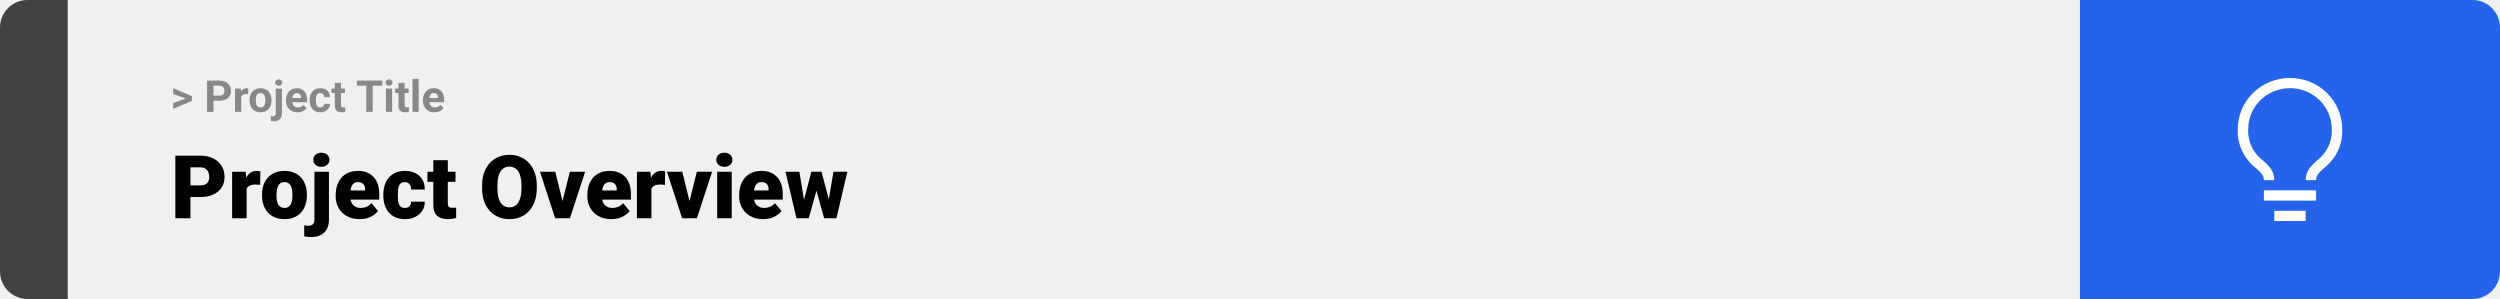
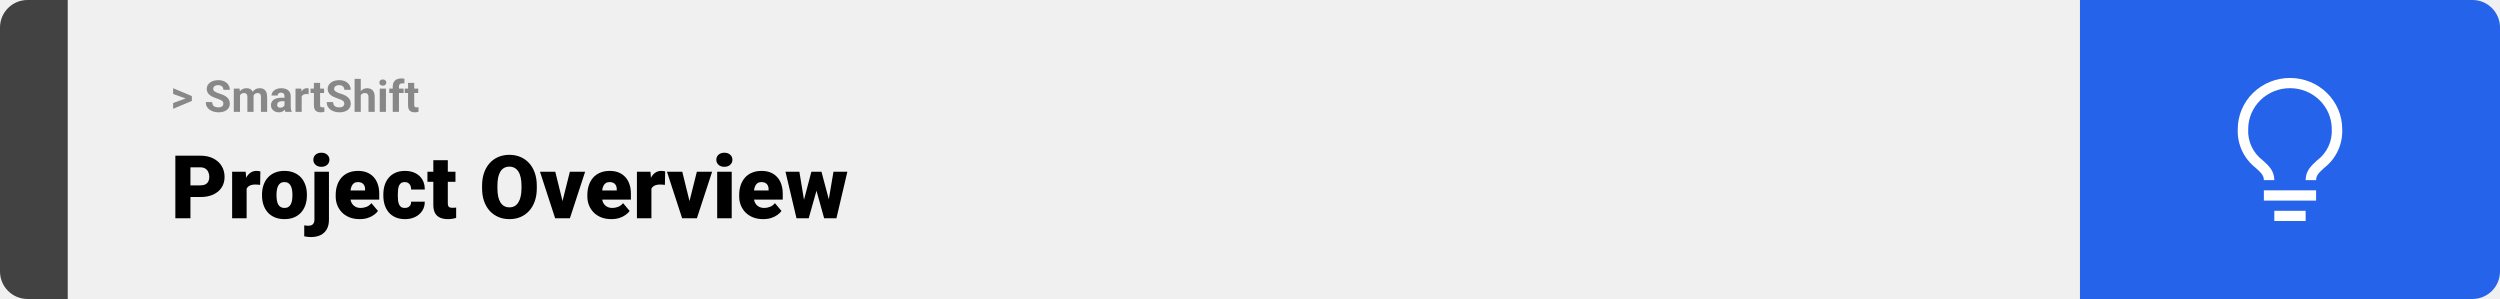
<svg xmlns="http://www.w3.org/2000/svg" width="1363" height="163" viewBox="0 0 1363 163" fill="none">
  <path d="M0 15C0 6.716 6.716 0 15 0H37V163H15C6.716 163 0 156.284 0 148V15Z" fill="#424242" />
  <rect width="1097" height="163" transform="translate(37)" fill="#F0F0F0" />
-   <path d="M101.906 53.922L94.394 51.238V48.086L104.602 52.375V54.637L101.906 53.922ZM94.394 56.172L101.918 53.43L104.602 52.785V55.035L94.394 59.324V56.172ZM119.543 54.918H115.195V52.176H119.543C120.215 52.176 120.762 52.066 121.184 51.848C121.605 51.621 121.914 51.309 122.109 50.91C122.305 50.512 122.402 50.062 122.402 49.562C122.402 49.055 122.305 48.582 122.109 48.145C121.914 47.707 121.605 47.355 121.184 47.09C120.762 46.824 120.215 46.691 119.543 46.691H116.414V61H112.898V43.938H119.543C120.879 43.938 122.023 44.18 122.977 44.664C123.938 45.141 124.672 45.801 125.18 46.645C125.688 47.488 125.941 48.453 125.941 49.539C125.941 50.641 125.688 51.594 125.18 52.398C124.672 53.203 123.938 53.824 122.977 54.262C122.023 54.699 120.879 54.918 119.543 54.918ZM131.531 51.086V61H128.156V48.32H131.332L131.531 51.086ZM135.352 48.238L135.293 51.367C135.129 51.344 134.93 51.324 134.695 51.309C134.469 51.285 134.262 51.273 134.074 51.273C133.598 51.273 133.184 51.336 132.832 51.461C132.488 51.578 132.199 51.754 131.965 51.988C131.738 52.223 131.566 52.508 131.449 52.844C131.34 53.18 131.277 53.562 131.262 53.992L130.582 53.781C130.582 52.961 130.664 52.207 130.828 51.52C130.992 50.824 131.23 50.219 131.543 49.703C131.863 49.188 132.254 48.789 132.715 48.508C133.176 48.227 133.703 48.086 134.297 48.086C134.484 48.086 134.676 48.102 134.871 48.133C135.066 48.156 135.227 48.191 135.352 48.238ZM136.055 54.789V54.543C136.055 53.613 136.188 52.758 136.453 51.977C136.719 51.188 137.105 50.504 137.613 49.926C138.121 49.348 138.746 48.898 139.488 48.578C140.23 48.25 141.082 48.086 142.043 48.086C143.004 48.086 143.859 48.25 144.609 48.578C145.359 48.898 145.988 49.348 146.496 49.926C147.012 50.504 147.402 51.188 147.668 51.977C147.934 52.758 148.066 53.613 148.066 54.543V54.789C148.066 55.711 147.934 56.566 147.668 57.355C147.402 58.137 147.012 58.82 146.496 59.406C145.988 59.984 145.363 60.434 144.621 60.754C143.879 61.074 143.027 61.234 142.066 61.234C141.105 61.234 140.25 61.074 139.5 60.754C138.758 60.434 138.129 59.984 137.613 59.406C137.105 58.82 136.719 58.137 136.453 57.355C136.188 56.566 136.055 55.711 136.055 54.789ZM139.43 54.543V54.789C139.43 55.32 139.477 55.816 139.57 56.277C139.664 56.738 139.812 57.145 140.016 57.496C140.227 57.84 140.5 58.109 140.836 58.305C141.172 58.5 141.582 58.598 142.066 58.598C142.535 58.598 142.938 58.5 143.273 58.305C143.609 58.109 143.879 57.84 144.082 57.496C144.285 57.145 144.434 56.738 144.527 56.277C144.629 55.816 144.68 55.32 144.68 54.789V54.543C144.68 54.027 144.629 53.543 144.527 53.09C144.434 52.629 144.281 52.223 144.07 51.871C143.867 51.512 143.598 51.23 143.262 51.027C142.926 50.824 142.52 50.723 142.043 50.723C141.566 50.723 141.16 50.824 140.824 51.027C140.496 51.23 140.227 51.512 140.016 51.871C139.812 52.223 139.664 52.629 139.57 53.09C139.477 53.543 139.43 54.027 139.43 54.543ZM150.328 48.32H153.715V61.762C153.715 62.699 153.543 63.492 153.199 64.141C152.855 64.789 152.359 65.281 151.711 65.617C151.062 65.953 150.277 66.121 149.355 66.121C149.066 66.121 148.785 66.106 148.512 66.074C148.23 66.043 147.941 65.992 147.645 65.922L147.656 63.332C147.844 63.363 148.027 63.387 148.207 63.402C148.379 63.426 148.555 63.438 148.734 63.438C149.086 63.438 149.379 63.379 149.613 63.262C149.848 63.145 150.023 62.961 150.141 62.711C150.266 62.469 150.328 62.152 150.328 61.762V48.32ZM150.059 45.016C150.059 44.523 150.23 44.117 150.574 43.797C150.926 43.477 151.387 43.316 151.957 43.316C152.535 43.316 152.996 43.477 153.34 43.797C153.684 44.117 153.855 44.523 153.855 45.016C153.855 45.508 153.684 45.914 153.34 46.234C152.996 46.555 152.535 46.715 151.957 46.715C151.387 46.715 150.926 46.555 150.574 46.234C150.23 45.914 150.059 45.508 150.059 45.016ZM162.234 61.234C161.25 61.234 160.367 61.078 159.586 60.766C158.805 60.445 158.141 60.004 157.594 59.441C157.055 58.879 156.641 58.227 156.352 57.484C156.062 56.734 155.918 55.938 155.918 55.094V54.625C155.918 53.664 156.055 52.785 156.328 51.988C156.602 51.191 156.992 50.5 157.5 49.914C158.016 49.328 158.641 48.879 159.375 48.566C160.109 48.246 160.938 48.086 161.859 48.086C162.758 48.086 163.555 48.234 164.25 48.531C164.945 48.828 165.527 49.25 165.996 49.797C166.473 50.344 166.832 51 167.074 51.766C167.316 52.523 167.438 53.367 167.438 54.297V55.703H157.359V53.453H164.121V53.195C164.121 52.727 164.035 52.309 163.863 51.941C163.699 51.566 163.449 51.27 163.113 51.051C162.777 50.832 162.348 50.723 161.824 50.723C161.379 50.723 160.996 50.82 160.676 51.016C160.355 51.211 160.094 51.484 159.891 51.836C159.695 52.188 159.547 52.602 159.445 53.078C159.352 53.547 159.305 54.062 159.305 54.625V55.094C159.305 55.602 159.375 56.07 159.516 56.5C159.664 56.93 159.871 57.301 160.137 57.613C160.41 57.926 160.738 58.168 161.121 58.34C161.512 58.512 161.953 58.598 162.445 58.598C163.055 58.598 163.621 58.48 164.145 58.246C164.676 58.004 165.133 57.641 165.516 57.156L167.156 58.938C166.891 59.32 166.527 59.688 166.066 60.039C165.613 60.391 165.066 60.68 164.426 60.906C163.785 61.125 163.055 61.234 162.234 61.234ZM174.598 58.598C175.012 58.598 175.379 58.52 175.699 58.363C176.02 58.199 176.27 57.973 176.449 57.684C176.637 57.387 176.734 57.039 176.742 56.641H179.918C179.91 57.531 179.672 58.324 179.203 59.02C178.734 59.707 178.105 60.25 177.316 60.648C176.527 61.039 175.645 61.234 174.668 61.234C173.684 61.234 172.824 61.07 172.09 60.742C171.363 60.414 170.758 59.961 170.273 59.383C169.789 58.797 169.426 58.117 169.184 57.344C168.941 56.562 168.82 55.727 168.82 54.836V54.496C168.82 53.598 168.941 52.762 169.184 51.988C169.426 51.207 169.789 50.527 170.273 49.949C170.758 49.363 171.363 48.906 172.09 48.578C172.816 48.25 173.668 48.086 174.645 48.086C175.684 48.086 176.594 48.285 177.375 48.684C178.164 49.082 178.781 49.652 179.227 50.395C179.68 51.129 179.91 52 179.918 53.008H176.742C176.734 52.586 176.645 52.203 176.473 51.859C176.309 51.516 176.066 51.242 175.746 51.039C175.434 50.828 175.047 50.723 174.586 50.723C174.094 50.723 173.691 50.828 173.379 51.039C173.066 51.242 172.824 51.523 172.652 51.883C172.48 52.234 172.359 52.637 172.289 53.09C172.227 53.535 172.195 54.004 172.195 54.496V54.836C172.195 55.328 172.227 55.801 172.289 56.254C172.352 56.707 172.469 57.109 172.641 57.461C172.82 57.812 173.066 58.09 173.379 58.293C173.691 58.496 174.098 58.598 174.598 58.598ZM188.086 48.32V50.711H180.703V48.32H188.086ZM182.531 45.191H185.906V57.18C185.906 57.547 185.953 57.828 186.047 58.023C186.148 58.219 186.297 58.355 186.492 58.434C186.688 58.504 186.934 58.539 187.23 58.539C187.441 58.539 187.629 58.531 187.793 58.516C187.965 58.492 188.109 58.469 188.227 58.445L188.238 60.93C187.949 61.023 187.637 61.098 187.301 61.152C186.965 61.207 186.594 61.234 186.188 61.234C185.445 61.234 184.797 61.113 184.242 60.871C183.695 60.621 183.273 60.223 182.977 59.676C182.68 59.129 182.531 58.41 182.531 57.52V45.191ZM203.191 43.938V61H199.688V43.938H203.191ZM208.441 43.938V46.691H194.52V43.938H208.441ZM213.797 48.32V61H210.41V48.32H213.797ZM210.199 45.016C210.199 44.523 210.371 44.117 210.715 43.797C211.059 43.477 211.52 43.316 212.098 43.316C212.668 43.316 213.125 43.477 213.469 43.797C213.82 44.117 213.996 44.523 213.996 45.016C213.996 45.508 213.82 45.914 213.469 46.234C213.125 46.555 212.668 46.715 212.098 46.715C211.52 46.715 211.059 46.555 210.715 46.234C210.371 45.914 210.199 45.508 210.199 45.016ZM222.797 48.32V50.711H215.414V48.32H222.797ZM217.242 45.191H220.617V57.18C220.617 57.547 220.664 57.828 220.758 58.023C220.859 58.219 221.008 58.355 221.203 58.434C221.398 58.504 221.645 58.539 221.941 58.539C222.152 58.539 222.34 58.531 222.504 58.516C222.676 58.492 222.82 58.469 222.938 58.445L222.949 60.93C222.66 61.023 222.348 61.098 222.012 61.152C221.676 61.207 221.305 61.234 220.898 61.234C220.156 61.234 219.508 61.113 218.953 60.871C218.406 60.621 217.984 60.223 217.688 59.676C217.391 59.129 217.242 58.41 217.242 57.52V45.191ZM228.281 43V61H224.895V43H228.281ZM236.906 61.234C235.922 61.234 235.039 61.078 234.258 60.766C233.477 60.445 232.812 60.004 232.266 59.441C231.727 58.879 231.312 58.227 231.023 57.484C230.734 56.734 230.59 55.938 230.59 55.094V54.625C230.59 53.664 230.727 52.785 231 51.988C231.273 51.191 231.664 50.5 232.172 49.914C232.688 49.328 233.312 48.879 234.047 48.566C234.781 48.246 235.609 48.086 236.531 48.086C237.43 48.086 238.227 48.234 238.922 48.531C239.617 48.828 240.199 49.25 240.668 49.797C241.145 50.344 241.504 51 241.746 51.766C241.988 52.523 242.109 53.367 242.109 54.297V55.703H232.031V53.453H238.793V53.195C238.793 52.727 238.707 52.309 238.535 51.941C238.371 51.566 238.121 51.27 237.785 51.051C237.449 50.832 237.02 50.723 236.496 50.723C236.051 50.723 235.668 50.82 235.348 51.016C235.027 51.211 234.766 51.484 234.562 51.836C234.367 52.188 234.219 52.602 234.117 53.078C234.023 53.547 233.977 54.062 233.977 54.625V55.094C233.977 55.602 234.047 56.07 234.188 56.5C234.336 56.93 234.543 57.301 234.809 57.613C235.082 57.926 235.41 58.168 235.793 58.34C236.184 58.512 236.625 58.598 237.117 58.598C237.727 58.598 238.293 58.48 238.816 58.246C239.348 58.004 239.805 57.641 240.188 57.156L241.828 58.938C241.562 59.32 241.199 59.688 240.738 60.039C240.285 60.391 239.738 60.68 239.098 60.906C238.457 61.125 237.727 61.234 236.906 61.234Z" fill="#888888" />
+   <path d="M101.906 53.922L94.394 51.238V48.086L104.602 52.375V54.637L101.906 53.922ZM94.394 56.172L101.918 53.43L104.602 52.785V55.035L94.394 59.324V56.172ZM121.781 56.535C121.781 56.23 121.734 55.957 121.641 55.715C121.555 55.465 121.391 55.238 121.148 55.035C120.906 54.824 120.566 54.617 120.129 54.414C119.691 54.211 119.125 54 118.43 53.781C117.656 53.531 116.922 53.25 116.227 52.938C115.539 52.625 114.93 52.262 114.398 51.848C113.875 51.426 113.461 50.938 113.156 50.383C112.859 49.828 112.711 49.184 112.711 48.449C112.711 47.738 112.867 47.094 113.18 46.516C113.492 45.93 113.93 45.43 114.492 45.016C115.055 44.594 115.719 44.27 116.484 44.043C117.258 43.816 118.105 43.703 119.027 43.703C120.285 43.703 121.383 43.93 122.32 44.383C123.258 44.836 123.984 45.457 124.5 46.246C125.023 47.035 125.285 47.938 125.285 48.953H121.793C121.793 48.453 121.688 48.016 121.477 47.641C121.273 47.258 120.961 46.957 120.539 46.738C120.125 46.52 119.602 46.41 118.969 46.41C118.359 46.41 117.852 46.504 117.445 46.691C117.039 46.871 116.734 47.117 116.531 47.43C116.328 47.734 116.227 48.078 116.227 48.461C116.227 48.75 116.297 49.012 116.438 49.246C116.586 49.48 116.805 49.699 117.094 49.902C117.383 50.105 117.738 50.297 118.16 50.477C118.582 50.656 119.07 50.832 119.625 51.004C120.555 51.285 121.371 51.602 122.074 51.953C122.785 52.305 123.379 52.699 123.855 53.137C124.332 53.574 124.691 54.07 124.934 54.625C125.176 55.18 125.297 55.809 125.297 56.512C125.297 57.254 125.152 57.918 124.863 58.504C124.574 59.09 124.156 59.586 123.609 59.992C123.062 60.398 122.41 60.707 121.652 60.918C120.895 61.129 120.047 61.234 119.109 61.234C118.266 61.234 117.434 61.125 116.613 60.906C115.793 60.68 115.047 60.34 114.375 59.887C113.711 59.434 113.18 58.855 112.781 58.152C112.383 57.449 112.184 56.617 112.184 55.656H115.711C115.711 56.188 115.793 56.637 115.957 57.004C116.121 57.371 116.352 57.668 116.648 57.895C116.953 58.121 117.312 58.285 117.727 58.387C118.148 58.488 118.609 58.539 119.109 58.539C119.719 58.539 120.219 58.453 120.609 58.281C121.008 58.109 121.301 57.871 121.488 57.566C121.684 57.262 121.781 56.918 121.781 56.535ZM130.852 50.945V61H127.465V48.32H130.641L130.852 50.945ZM130.383 54.215H129.445C129.445 53.332 129.551 52.52 129.762 51.777C129.98 51.027 130.297 50.379 130.711 49.832C131.133 49.277 131.652 48.848 132.27 48.543C132.887 48.238 133.602 48.086 134.414 48.086C134.977 48.086 135.492 48.172 135.961 48.344C136.43 48.508 136.832 48.77 137.168 49.129C137.512 49.48 137.777 49.941 137.965 50.512C138.152 51.074 138.246 51.75 138.246 52.539V61H134.871V52.914C134.871 52.336 134.793 51.891 134.637 51.578C134.48 51.266 134.258 51.047 133.969 50.922C133.688 50.797 133.348 50.734 132.949 50.734C132.512 50.734 132.129 50.824 131.801 51.004C131.48 51.184 131.215 51.434 131.004 51.754C130.793 52.066 130.637 52.434 130.535 52.855C130.434 53.277 130.383 53.73 130.383 54.215ZM137.93 53.828L136.723 53.98C136.723 53.152 136.824 52.383 137.027 51.672C137.238 50.961 137.547 50.336 137.953 49.797C138.367 49.258 138.879 48.84 139.488 48.543C140.098 48.238 140.801 48.086 141.598 48.086C142.207 48.086 142.762 48.176 143.262 48.355C143.762 48.527 144.188 48.805 144.539 49.188C144.898 49.562 145.172 50.055 145.359 50.664C145.555 51.273 145.652 52.02 145.652 52.902V61H142.266V52.902C142.266 52.316 142.188 51.871 142.031 51.566C141.883 51.254 141.664 51.039 141.375 50.922C141.094 50.797 140.758 50.734 140.367 50.734C139.961 50.734 139.605 50.816 139.301 50.98C138.996 51.137 138.742 51.355 138.539 51.637C138.336 51.918 138.184 52.246 138.082 52.621C137.98 52.988 137.93 53.391 137.93 53.828ZM155.109 58.141V52.492C155.109 52.086 155.043 51.738 154.91 51.449C154.777 51.152 154.57 50.922 154.289 50.758C154.016 50.594 153.66 50.512 153.223 50.512C152.848 50.512 152.523 50.578 152.25 50.711C151.977 50.836 151.766 51.02 151.617 51.262C151.469 51.496 151.395 51.773 151.395 52.094H148.02C148.02 51.555 148.145 51.043 148.395 50.559C148.645 50.074 149.008 49.648 149.484 49.281C149.961 48.906 150.527 48.613 151.184 48.402C151.848 48.191 152.59 48.086 153.41 48.086C154.395 48.086 155.27 48.25 156.035 48.578C156.801 48.906 157.402 49.398 157.84 50.055C158.285 50.711 158.508 51.531 158.508 52.516V57.941C158.508 58.637 158.551 59.207 158.637 59.652C158.723 60.09 158.848 60.473 159.012 60.801V61H155.602C155.438 60.656 155.312 60.227 155.227 59.711C155.148 59.188 155.109 58.664 155.109 58.141ZM155.555 53.277L155.578 55.188H153.691C153.246 55.188 152.859 55.238 152.531 55.34C152.203 55.441 151.934 55.586 151.723 55.773C151.512 55.953 151.355 56.164 151.254 56.406C151.16 56.648 151.113 56.914 151.113 57.203C151.113 57.492 151.18 57.754 151.312 57.988C151.445 58.215 151.637 58.395 151.887 58.527C152.137 58.652 152.43 58.715 152.766 58.715C153.273 58.715 153.715 58.613 154.09 58.41C154.465 58.207 154.754 57.957 154.957 57.66C155.168 57.363 155.277 57.082 155.285 56.816L156.176 58.246C156.051 58.566 155.879 58.898 155.66 59.242C155.449 59.586 155.18 59.91 154.852 60.215C154.523 60.512 154.129 60.758 153.668 60.953C153.207 61.141 152.66 61.234 152.027 61.234C151.223 61.234 150.492 61.074 149.836 60.754C149.188 60.426 148.672 59.977 148.289 59.406C147.914 58.828 147.727 58.172 147.727 57.438C147.727 56.773 147.852 56.184 148.102 55.668C148.352 55.152 148.719 54.719 149.203 54.367C149.695 54.008 150.309 53.738 151.043 53.559C151.777 53.371 152.629 53.277 153.598 53.277H155.555ZM164.484 51.086V61H161.109V48.32H164.285L164.484 51.086ZM168.305 48.238L168.246 51.367C168.082 51.344 167.883 51.324 167.648 51.309C167.422 51.285 167.215 51.273 167.027 51.273C166.551 51.273 166.137 51.336 165.785 51.461C165.441 51.578 165.152 51.754 164.918 51.988C164.691 52.223 164.52 52.508 164.402 52.844C164.293 53.18 164.23 53.562 164.215 53.992L163.535 53.781C163.535 52.961 163.617 52.207 163.781 51.52C163.945 50.824 164.184 50.219 164.496 49.703C164.816 49.188 165.207 48.789 165.668 48.508C166.129 48.227 166.656 48.086 167.25 48.086C167.438 48.086 167.629 48.102 167.824 48.133C168.02 48.156 168.18 48.191 168.305 48.238ZM176.695 48.32V50.711H169.312V48.32H176.695ZM171.141 45.191H174.516V57.18C174.516 57.547 174.562 57.828 174.656 58.023C174.758 58.219 174.906 58.355 175.102 58.434C175.297 58.504 175.543 58.539 175.84 58.539C176.051 58.539 176.238 58.531 176.402 58.516C176.574 58.492 176.719 58.469 176.836 58.445L176.848 60.93C176.559 61.023 176.246 61.098 175.91 61.152C175.574 61.207 175.203 61.234 174.797 61.234C174.055 61.234 173.406 61.113 172.852 60.871C172.305 60.621 171.883 60.223 171.586 59.676C171.289 59.129 171.141 58.41 171.141 57.52V45.191ZM187.711 56.535C187.711 56.23 187.664 55.957 187.57 55.715C187.484 55.465 187.32 55.238 187.078 55.035C186.836 54.824 186.496 54.617 186.059 54.414C185.621 54.211 185.055 54 184.359 53.781C183.586 53.531 182.852 53.25 182.156 52.938C181.469 52.625 180.859 52.262 180.328 51.848C179.805 51.426 179.391 50.938 179.086 50.383C178.789 49.828 178.641 49.184 178.641 48.449C178.641 47.738 178.797 47.094 179.109 46.516C179.422 45.93 179.859 45.43 180.422 45.016C180.984 44.594 181.648 44.27 182.414 44.043C183.188 43.816 184.035 43.703 184.957 43.703C186.215 43.703 187.312 43.93 188.25 44.383C189.188 44.836 189.914 45.457 190.43 46.246C190.953 47.035 191.215 47.938 191.215 48.953H187.723C187.723 48.453 187.617 48.016 187.406 47.641C187.203 47.258 186.891 46.957 186.469 46.738C186.055 46.52 185.531 46.41 184.898 46.41C184.289 46.41 183.781 46.504 183.375 46.691C182.969 46.871 182.664 47.117 182.461 47.43C182.258 47.734 182.156 48.078 182.156 48.461C182.156 48.75 182.227 49.012 182.367 49.246C182.516 49.48 182.734 49.699 183.023 49.902C183.312 50.105 183.668 50.297 184.09 50.477C184.512 50.656 185 50.832 185.555 51.004C186.484 51.285 187.301 51.602 188.004 51.953C188.715 52.305 189.309 52.699 189.785 53.137C190.262 53.574 190.621 54.07 190.863 54.625C191.105 55.18 191.227 55.809 191.227 56.512C191.227 57.254 191.082 57.918 190.793 58.504C190.504 59.09 190.086 59.586 189.539 59.992C188.992 60.398 188.34 60.707 187.582 60.918C186.824 61.129 185.977 61.234 185.039 61.234C184.195 61.234 183.363 61.125 182.543 60.906C181.723 60.68 180.977 60.34 180.305 59.887C179.641 59.434 179.109 58.855 178.711 58.152C178.312 57.449 178.113 56.617 178.113 55.656H181.641C181.641 56.188 181.723 56.637 181.887 57.004C182.051 57.371 182.281 57.668 182.578 57.895C182.883 58.121 183.242 58.285 183.656 58.387C184.078 58.488 184.539 58.539 185.039 58.539C185.648 58.539 186.148 58.453 186.539 58.281C186.938 58.109 187.23 57.871 187.418 57.566C187.613 57.262 187.711 56.918 187.711 56.535ZM196.699 43V61H193.324V43H196.699ZM196.219 54.215H195.293C195.301 53.332 195.418 52.52 195.645 51.777C195.871 51.027 196.195 50.379 196.617 49.832C197.039 49.277 197.543 48.848 198.129 48.543C198.723 48.238 199.379 48.086 200.098 48.086C200.723 48.086 201.289 48.176 201.797 48.355C202.312 48.527 202.754 48.809 203.121 49.199C203.496 49.582 203.785 50.086 203.988 50.711C204.191 51.336 204.293 52.094 204.293 52.984V61H200.895V52.961C200.895 52.398 200.812 51.957 200.648 51.637C200.492 51.309 200.262 51.078 199.957 50.945C199.66 50.805 199.293 50.734 198.855 50.734C198.371 50.734 197.957 50.824 197.613 51.004C197.277 51.184 197.008 51.434 196.805 51.754C196.602 52.066 196.453 52.434 196.359 52.855C196.266 53.277 196.219 53.73 196.219 54.215ZM210.422 48.32V61H207.035V48.32H210.422ZM206.824 45.016C206.824 44.523 206.996 44.117 207.34 43.797C207.684 43.477 208.145 43.316 208.723 43.316C209.293 43.316 209.75 43.477 210.094 43.797C210.445 44.117 210.621 44.523 210.621 45.016C210.621 45.508 210.445 45.914 210.094 46.234C209.75 46.555 209.293 46.715 208.723 46.715C208.145 46.715 207.684 46.555 207.34 46.234C206.996 45.914 206.824 45.508 206.824 45.016ZM217.512 61H214.113V47.195C214.113 46.234 214.301 45.426 214.676 44.77C215.059 44.105 215.594 43.605 216.281 43.27C216.977 42.926 217.801 42.754 218.754 42.754C219.066 42.754 219.367 42.777 219.656 42.824C219.945 42.863 220.227 42.914 220.5 42.977L220.465 45.52C220.316 45.48 220.16 45.453 219.996 45.438C219.832 45.422 219.641 45.414 219.422 45.414C219.016 45.414 218.668 45.484 218.379 45.625C218.098 45.758 217.883 45.957 217.734 46.223C217.586 46.488 217.512 46.812 217.512 47.195V61ZM220.043 48.32V50.711H212.227V48.32H220.043ZM228.023 48.32V50.711H220.641V48.32H228.023ZM222.469 45.191H225.844V57.18C225.844 57.547 225.891 57.828 225.984 58.023C226.086 58.219 226.234 58.355 226.43 58.434C226.625 58.504 226.871 58.539 227.168 58.539C227.379 58.539 227.566 58.531 227.73 58.516C227.902 58.492 228.047 58.469 228.164 58.445L228.176 60.93C227.887 61.023 227.574 61.098 227.238 61.152C226.902 61.207 226.531 61.234 226.125 61.234C225.383 61.234 224.734 61.113 224.18 60.871C223.633 60.621 223.211 60.223 222.914 59.676C222.617 59.129 222.469 58.41 222.469 57.52V45.191Z" fill="#888888" />
  <path d="M109.219 107.422H100.734V101.07H109.219C110.375 101.07 111.312 100.875 112.031 100.484C112.75 100.094 113.273 99.555 113.602 98.867C113.945 98.164 114.117 97.375 114.117 96.5C114.117 95.562 113.945 94.695 113.602 93.898C113.273 93.102 112.75 92.461 112.031 91.977C111.312 91.477 110.375 91.227 109.219 91.227H103.828V119H95.602V84.875H109.219C111.953 84.875 114.305 85.375 116.273 86.375C118.258 87.375 119.781 88.75 120.844 90.5C121.906 92.234 122.438 94.219 122.438 96.453C122.438 98.656 121.906 100.578 120.844 102.219C119.781 103.859 118.258 105.141 116.273 106.062C114.305 106.969 111.953 107.422 109.219 107.422ZM134.461 99.922V119H126.562V93.641H133.945L134.461 99.922ZM141.961 93.453L141.82 100.789C141.508 100.758 141.086 100.719 140.555 100.672C140.023 100.625 139.578 100.602 139.219 100.602C138.297 100.602 137.5 100.711 136.828 100.93C136.172 101.133 135.625 101.445 135.188 101.867C134.766 102.273 134.453 102.789 134.25 103.414C134.062 104.039 133.977 104.766 133.992 105.594L132.562 104.656C132.562 102.953 132.727 101.406 133.055 100.016C133.398 98.609 133.883 97.398 134.508 96.383C135.133 95.352 135.891 94.562 136.781 94.016C137.672 93.453 138.672 93.172 139.781 93.172C140.172 93.172 140.555 93.195 140.93 93.242C141.32 93.289 141.664 93.359 141.961 93.453ZM142.852 106.578V106.086C142.852 104.227 143.117 102.516 143.648 100.953C144.18 99.375 144.961 98.008 145.992 96.852C147.023 95.695 148.297 94.797 149.812 94.156C151.328 93.5 153.078 93.172 155.062 93.172C157.062 93.172 158.82 93.5 160.336 94.156C161.867 94.797 163.148 95.695 164.18 96.852C165.211 98.008 165.992 99.375 166.523 100.953C167.055 102.516 167.32 104.227 167.32 106.086V106.578C167.32 108.422 167.055 110.133 166.523 111.711C165.992 113.273 165.211 114.641 164.18 115.812C163.148 116.969 161.875 117.867 160.359 118.508C158.844 119.148 157.094 119.469 155.109 119.469C153.125 119.469 151.367 119.148 149.836 118.508C148.305 117.867 147.023 116.969 145.992 115.812C144.961 114.641 144.18 113.273 143.648 111.711C143.117 110.133 142.852 108.422 142.852 106.578ZM150.75 106.086V106.578C150.75 107.531 150.82 108.422 150.961 109.25C151.102 110.078 151.336 110.805 151.664 111.43C151.992 112.039 152.438 112.516 153 112.859C153.562 113.203 154.266 113.375 155.109 113.375C155.938 113.375 156.625 113.203 157.172 112.859C157.734 112.516 158.18 112.039 158.508 111.43C158.836 110.805 159.07 110.078 159.211 109.25C159.352 108.422 159.422 107.531 159.422 106.578V106.086C159.422 105.164 159.352 104.297 159.211 103.484C159.07 102.656 158.836 101.93 158.508 101.305C158.18 100.664 157.734 100.164 157.172 99.805C156.609 99.445 155.906 99.266 155.062 99.266C154.234 99.266 153.539 99.445 152.977 99.805C152.43 100.164 151.992 100.664 151.664 101.305C151.336 101.93 151.102 102.656 150.961 103.484C150.82 104.297 150.75 105.164 150.75 106.086ZM171.422 93.641H179.344V119.82C179.344 121.852 178.953 123.562 178.172 124.953C177.391 126.359 176.273 127.422 174.82 128.141C173.367 128.875 171.633 129.242 169.617 129.242C168.945 129.242 168.328 129.211 167.766 129.148C167.188 129.102 166.555 129 165.867 128.844V122.867C166.273 122.93 166.648 122.977 166.992 123.008C167.336 123.055 167.711 123.078 168.117 123.078C168.836 123.078 169.438 122.961 169.922 122.727C170.406 122.492 170.773 122.133 171.023 121.648C171.289 121.164 171.422 120.555 171.422 119.82V93.641ZM170.836 87.102C170.836 85.977 171.242 85.055 172.055 84.336C172.867 83.617 173.922 83.258 175.219 83.258C176.516 83.258 177.57 83.617 178.383 84.336C179.195 85.055 179.602 85.977 179.602 87.102C179.602 88.227 179.195 89.148 178.383 89.867C177.57 90.586 176.516 90.945 175.219 90.945C173.922 90.945 172.867 90.586 172.055 89.867C171.242 89.148 170.836 88.227 170.836 87.102ZM196.102 119.469C194.039 119.469 192.195 119.148 190.57 118.508C188.945 117.852 187.57 116.953 186.445 115.812C185.336 114.672 184.484 113.359 183.891 111.875C183.312 110.391 183.023 108.82 183.023 107.164V106.273C183.023 104.414 183.281 102.695 183.797 101.117C184.312 99.523 185.078 98.133 186.094 96.945C187.109 95.758 188.383 94.836 189.914 94.18C191.445 93.508 193.227 93.172 195.258 93.172C197.055 93.172 198.664 93.461 200.086 94.039C201.508 94.617 202.711 95.445 203.695 96.523C204.695 97.602 205.453 98.906 205.969 100.438C206.5 101.969 206.766 103.688 206.766 105.594V108.805H186.047V103.859H199.055V103.25C199.07 102.406 198.922 101.688 198.609 101.094C198.312 100.5 197.875 100.047 197.297 99.734C196.719 99.422 196.016 99.266 195.188 99.266C194.328 99.266 193.617 99.453 193.055 99.828C192.508 100.203 192.078 100.719 191.766 101.375C191.469 102.016 191.258 102.758 191.133 103.602C191.008 104.445 190.945 105.336 190.945 106.273V107.164C190.945 108.102 191.07 108.953 191.32 109.719C191.586 110.484 191.961 111.141 192.445 111.688C192.945 112.219 193.539 112.633 194.227 112.93C194.93 113.227 195.727 113.375 196.617 113.375C197.695 113.375 198.758 113.172 199.805 112.766C200.852 112.359 201.75 111.688 202.5 110.75L206.086 115.016C205.57 115.75 204.836 116.461 203.883 117.148C202.945 117.836 201.82 118.398 200.508 118.836C199.195 119.258 197.727 119.469 196.102 119.469ZM220.688 113.375C221.422 113.375 222.047 113.242 222.562 112.977C223.094 112.695 223.492 112.305 223.758 111.805C224.039 111.289 224.172 110.672 224.156 109.953H231.586C231.602 111.859 231.133 113.531 230.18 114.969C229.242 116.391 227.961 117.5 226.336 118.297C224.727 119.078 222.906 119.469 220.875 119.469C218.891 119.469 217.156 119.148 215.672 118.508C214.188 117.852 212.945 116.945 211.945 115.789C210.961 114.617 210.219 113.25 209.719 111.688C209.234 110.125 208.992 108.43 208.992 106.602V106.062C208.992 104.234 209.234 102.539 209.719 100.977C210.219 99.398 210.961 98.031 211.945 96.875C212.945 95.703 214.18 94.797 215.648 94.156C217.133 93.5 218.859 93.172 220.828 93.172C222.938 93.172 224.797 93.57 226.406 94.367C228.031 95.164 229.305 96.32 230.227 97.836C231.148 99.352 231.602 101.188 231.586 103.344H224.156C224.172 102.578 224.055 101.891 223.805 101.281C223.555 100.672 223.164 100.188 222.633 99.828C222.117 99.453 221.453 99.266 220.641 99.266C219.828 99.266 219.172 99.445 218.672 99.805C218.172 100.164 217.789 100.664 217.523 101.305C217.273 101.93 217.102 102.648 217.008 103.461C216.93 104.273 216.891 105.141 216.891 106.062V106.602C216.891 107.539 216.93 108.422 217.008 109.25C217.102 110.062 217.281 110.781 217.547 111.406C217.812 112.016 218.195 112.5 218.695 112.859C219.195 113.203 219.859 113.375 220.688 113.375ZM248.32 93.641V99.125H233.039V93.641H248.32ZM236.25 87.336H244.148V110.727C244.148 111.398 244.227 111.922 244.383 112.297C244.539 112.656 244.805 112.914 245.18 113.07C245.57 113.211 246.086 113.281 246.727 113.281C247.18 113.281 247.555 113.273 247.852 113.258C248.148 113.227 248.43 113.188 248.695 113.141V118.789C248.023 119.008 247.32 119.172 246.586 119.281C245.852 119.406 245.07 119.469 244.242 119.469C242.555 119.469 241.109 119.203 239.906 118.672C238.719 118.141 237.812 117.305 237.188 116.164C236.562 115.023 236.25 113.539 236.25 111.711V87.336ZM292.664 101.258V102.641C292.664 105.25 292.297 107.594 291.562 109.672C290.844 111.734 289.82 113.5 288.492 114.969C287.164 116.422 285.594 117.539 283.781 118.32C281.969 119.086 279.969 119.469 277.781 119.469C275.578 119.469 273.562 119.086 271.734 118.32C269.922 117.539 268.344 116.422 267 114.969C265.672 113.5 264.641 111.734 263.906 109.672C263.188 107.594 262.828 105.25 262.828 102.641V101.258C262.828 98.648 263.188 96.305 263.906 94.227C264.641 92.148 265.664 90.383 266.977 88.93C268.305 87.461 269.875 86.344 271.688 85.578C273.516 84.797 275.531 84.406 277.734 84.406C279.922 84.406 281.922 84.797 283.734 85.578C285.562 86.344 287.141 87.461 288.469 88.93C289.797 90.383 290.828 92.148 291.562 94.227C292.297 96.305 292.664 98.648 292.664 101.258ZM284.32 102.641V101.211C284.32 99.523 284.172 98.039 283.875 96.758C283.594 95.461 283.172 94.375 282.609 93.5C282.047 92.625 281.352 91.969 280.523 91.531C279.711 91.078 278.781 90.852 277.734 90.852C276.641 90.852 275.688 91.078 274.875 91.531C274.062 91.969 273.383 92.625 272.836 93.5C272.289 94.375 271.875 95.461 271.594 96.758C271.328 98.039 271.195 99.523 271.195 101.211V102.641C271.195 104.312 271.328 105.797 271.594 107.094C271.875 108.375 272.289 109.461 272.836 110.352C273.398 111.242 274.086 111.914 274.898 112.367C275.727 112.82 276.688 113.047 277.781 113.047C278.828 113.047 279.758 112.82 280.57 112.367C281.383 111.914 282.062 111.242 282.609 110.352C283.172 109.461 283.594 108.375 283.875 107.094C284.172 105.797 284.32 104.312 284.32 102.641ZM305.695 113.586L310.688 93.641H319.008L310.711 119H305.789L305.695 113.586ZM302.742 93.641L307.664 113.586L307.617 119H302.672L294.398 93.641H302.742ZM333.305 119.469C331.242 119.469 329.398 119.148 327.773 118.508C326.148 117.852 324.773 116.953 323.648 115.812C322.539 114.672 321.688 113.359 321.094 111.875C320.516 110.391 320.227 108.82 320.227 107.164V106.273C320.227 104.414 320.484 102.695 321 101.117C321.516 99.523 322.281 98.133 323.297 96.945C324.312 95.758 325.586 94.836 327.117 94.18C328.648 93.508 330.43 93.172 332.461 93.172C334.258 93.172 335.867 93.461 337.289 94.039C338.711 94.617 339.914 95.445 340.898 96.523C341.898 97.602 342.656 98.906 343.172 100.438C343.703 101.969 343.969 103.688 343.969 105.594V108.805H323.25V103.859H336.258V103.25C336.273 102.406 336.125 101.688 335.812 101.094C335.516 100.5 335.078 100.047 334.5 99.734C333.922 99.422 333.219 99.266 332.391 99.266C331.531 99.266 330.82 99.453 330.258 99.828C329.711 100.203 329.281 100.719 328.969 101.375C328.672 102.016 328.461 102.758 328.336 103.602C328.211 104.445 328.148 105.336 328.148 106.273V107.164C328.148 108.102 328.273 108.953 328.523 109.719C328.789 110.484 329.164 111.141 329.648 111.688C330.148 112.219 330.742 112.633 331.43 112.93C332.133 113.227 332.93 113.375 333.82 113.375C334.898 113.375 335.961 113.172 337.008 112.766C338.055 112.359 338.953 111.688 339.703 110.75L343.289 115.016C342.773 115.75 342.039 116.461 341.086 117.148C340.148 117.836 339.023 118.398 337.711 118.836C336.398 119.258 334.93 119.469 333.305 119.469ZM355.148 99.922V119H347.25V93.641H354.633L355.148 99.922ZM362.648 93.453L362.508 100.789C362.195 100.758 361.773 100.719 361.242 100.672C360.711 100.625 360.266 100.602 359.906 100.602C358.984 100.602 358.188 100.711 357.516 100.93C356.859 101.133 356.312 101.445 355.875 101.867C355.453 102.273 355.141 102.789 354.938 103.414C354.75 104.039 354.664 104.766 354.68 105.594L353.25 104.656C353.25 102.953 353.414 101.406 353.742 100.016C354.086 98.609 354.57 97.398 355.195 96.383C355.82 95.352 356.578 94.562 357.469 94.016C358.359 93.453 359.359 93.172 360.469 93.172C360.859 93.172 361.242 93.195 361.617 93.242C362.008 93.289 362.352 93.359 362.648 93.453ZM374.93 113.586L379.922 93.641H388.242L379.945 119H375.023L374.93 113.586ZM371.977 93.641L376.898 113.586L376.852 119H371.906L363.633 93.641H371.977ZM398.93 93.641V119H391.008V93.641H398.93ZM390.539 87.102C390.539 85.977 390.945 85.055 391.758 84.336C392.57 83.617 393.625 83.258 394.922 83.258C396.219 83.258 397.273 83.617 398.086 84.336C398.898 85.055 399.305 85.977 399.305 87.102C399.305 88.227 398.898 89.148 398.086 89.867C397.273 90.586 396.219 90.945 394.922 90.945C393.625 90.945 392.57 90.586 391.758 89.867C390.945 89.148 390.539 88.227 390.539 87.102ZM416.086 119.469C414.023 119.469 412.18 119.148 410.555 118.508C408.93 117.852 407.555 116.953 406.43 115.812C405.32 114.672 404.469 113.359 403.875 111.875C403.297 110.391 403.008 108.82 403.008 107.164V106.273C403.008 104.414 403.266 102.695 403.781 101.117C404.297 99.523 405.062 98.133 406.078 96.945C407.094 95.758 408.367 94.836 409.898 94.18C411.43 93.508 413.211 93.172 415.242 93.172C417.039 93.172 418.648 93.461 420.07 94.039C421.492 94.617 422.695 95.445 423.68 96.523C424.68 97.602 425.438 98.906 425.953 100.438C426.484 101.969 426.75 103.688 426.75 105.594V108.805H406.031V103.859H419.039V103.25C419.055 102.406 418.906 101.688 418.594 101.094C418.297 100.5 417.859 100.047 417.281 99.734C416.703 99.422 416 99.266 415.172 99.266C414.312 99.266 413.602 99.453 413.039 99.828C412.492 100.203 412.062 100.719 411.75 101.375C411.453 102.016 411.242 102.758 411.117 103.602C410.992 104.445 410.93 105.336 410.93 106.273V107.164C410.93 108.102 411.055 108.953 411.305 109.719C411.57 110.484 411.945 111.141 412.43 111.688C412.93 112.219 413.523 112.633 414.211 112.93C414.914 113.227 415.711 113.375 416.602 113.375C417.68 113.375 418.742 113.172 419.789 112.766C420.836 112.359 421.734 111.688 422.484 110.75L426.07 115.016C425.555 115.75 424.82 116.461 423.867 117.148C422.93 117.836 421.805 118.398 420.492 118.836C419.18 119.258 417.711 119.469 416.086 119.469ZM437.672 111.453L442.359 93.641H447.305L445.547 102.57L440.906 119H436.945L437.672 111.453ZM435.82 93.641L438.727 111.312L439.055 119H434.25L428.25 93.641H435.82ZM451.477 110.938L454.406 93.641H461.977L456.023 119H451.219L451.477 110.938ZM447.867 93.641L452.602 111.406L453.328 119H449.32L444.773 102.617L443.086 93.641H447.867Z" fill="black" />
  <path d="M1134 0H1348C1356.28 0 1363 6.716 1363 15V148C1363 156.284 1356.28 163 1348 163H1134V0Z" fill="#2563EB" />
  <path d="M1234.26 103.786H1262.74V109.357H1234.26V103.786ZM1239.96 114.929H1257.04V120.5H1239.96V114.929ZM1248.5 42.5C1240.95 42.5 1233.71 45.435 1228.37 50.659C1223.03 55.883 1220.03 62.969 1220.03 70.357C1219.84 74.406 1220.63 78.441 1222.34 82.132C1224.05 85.822 1226.64 89.062 1229.88 91.584C1232.73 94.175 1234.26 95.651 1234.26 98.214H1239.96C1239.96 93.089 1236.8 90.219 1233.72 87.461C1231.06 85.468 1228.94 82.866 1227.55 79.884C1226.15 76.902 1225.53 73.631 1225.72 70.357C1225.72 64.447 1228.12 58.778 1232.39 54.599C1236.67 50.419 1242.46 48.071 1248.5 48.071C1254.54 48.071 1260.33 50.419 1264.61 54.599C1268.88 58.778 1271.28 64.447 1271.28 70.357C1271.47 73.633 1270.84 76.906 1269.44 79.888C1268.04 82.87 1265.92 85.471 1263.25 87.461C1260.2 90.247 1257.04 93.033 1257.04 98.214H1262.74C1262.74 95.651 1264.25 94.175 1267.12 91.556C1270.36 89.038 1272.94 85.803 1274.66 82.118C1276.37 78.432 1277.16 74.401 1276.97 70.357C1276.97 66.699 1276.24 63.077 1274.81 59.697C1273.37 56.317 1271.28 53.246 1268.63 50.659C1265.99 48.072 1262.85 46.02 1259.4 44.62C1255.94 43.221 1252.24 42.5 1248.5 42.5Z" fill="white" />
</svg>
